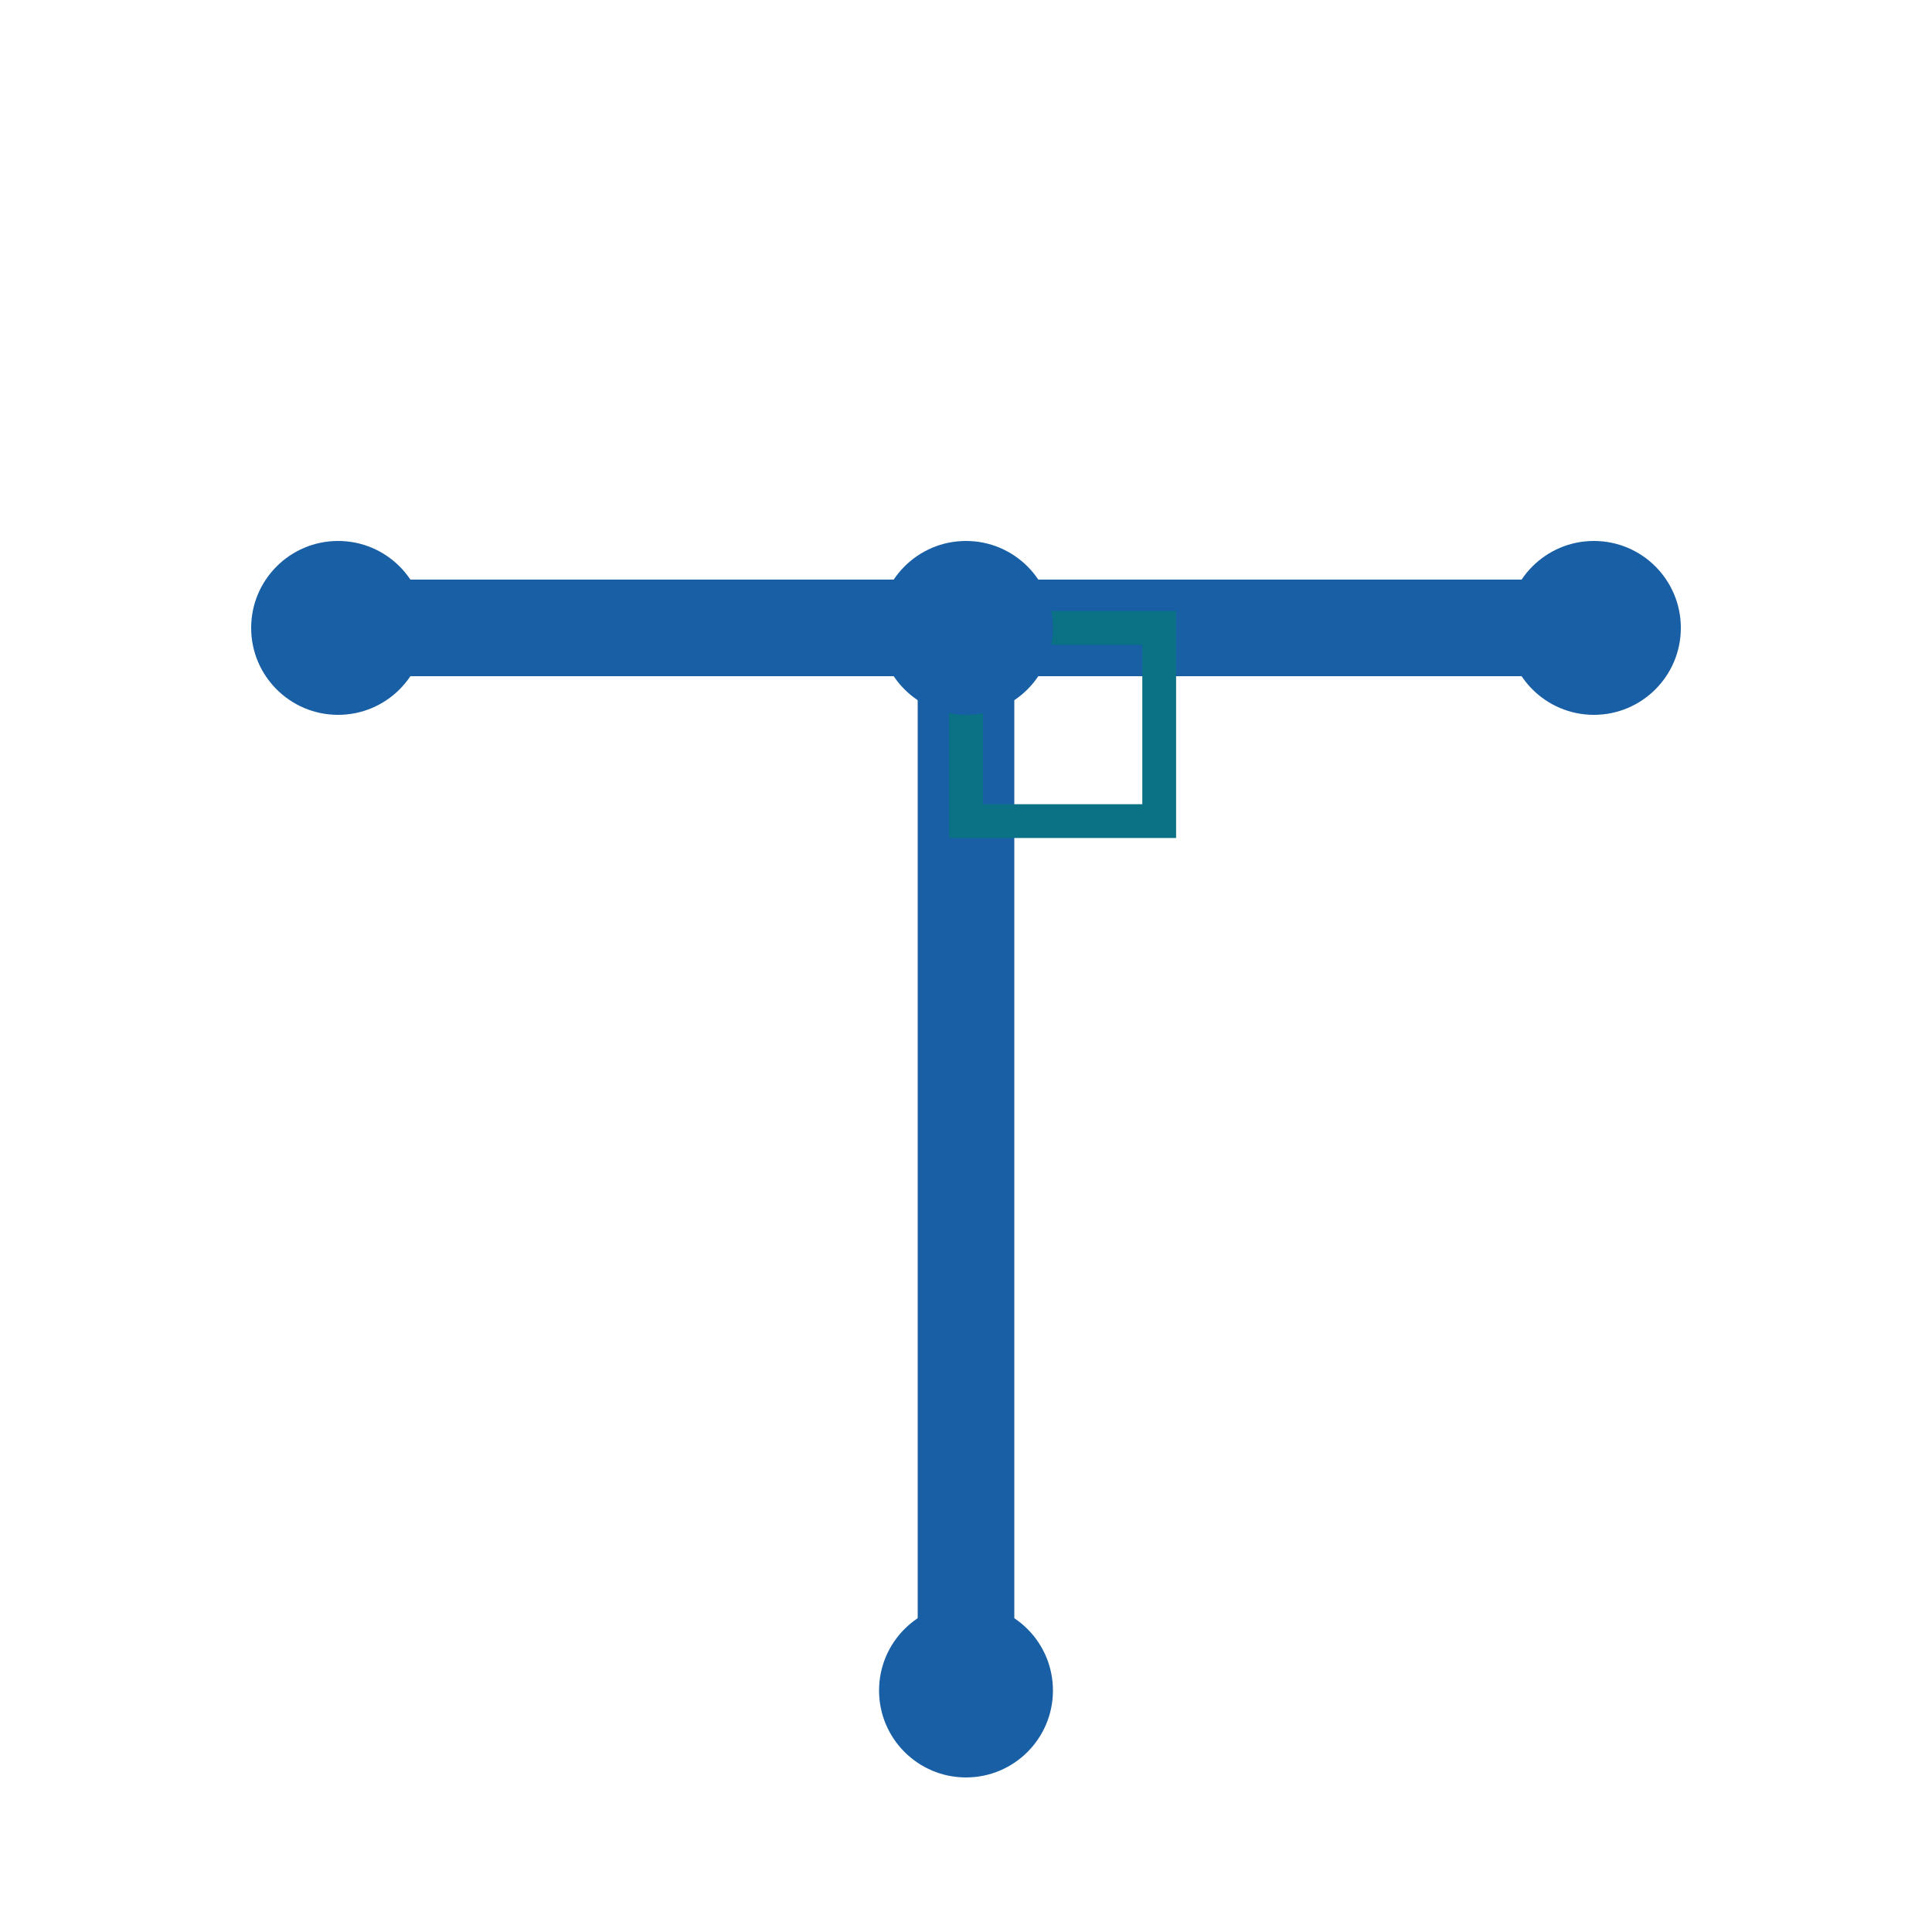
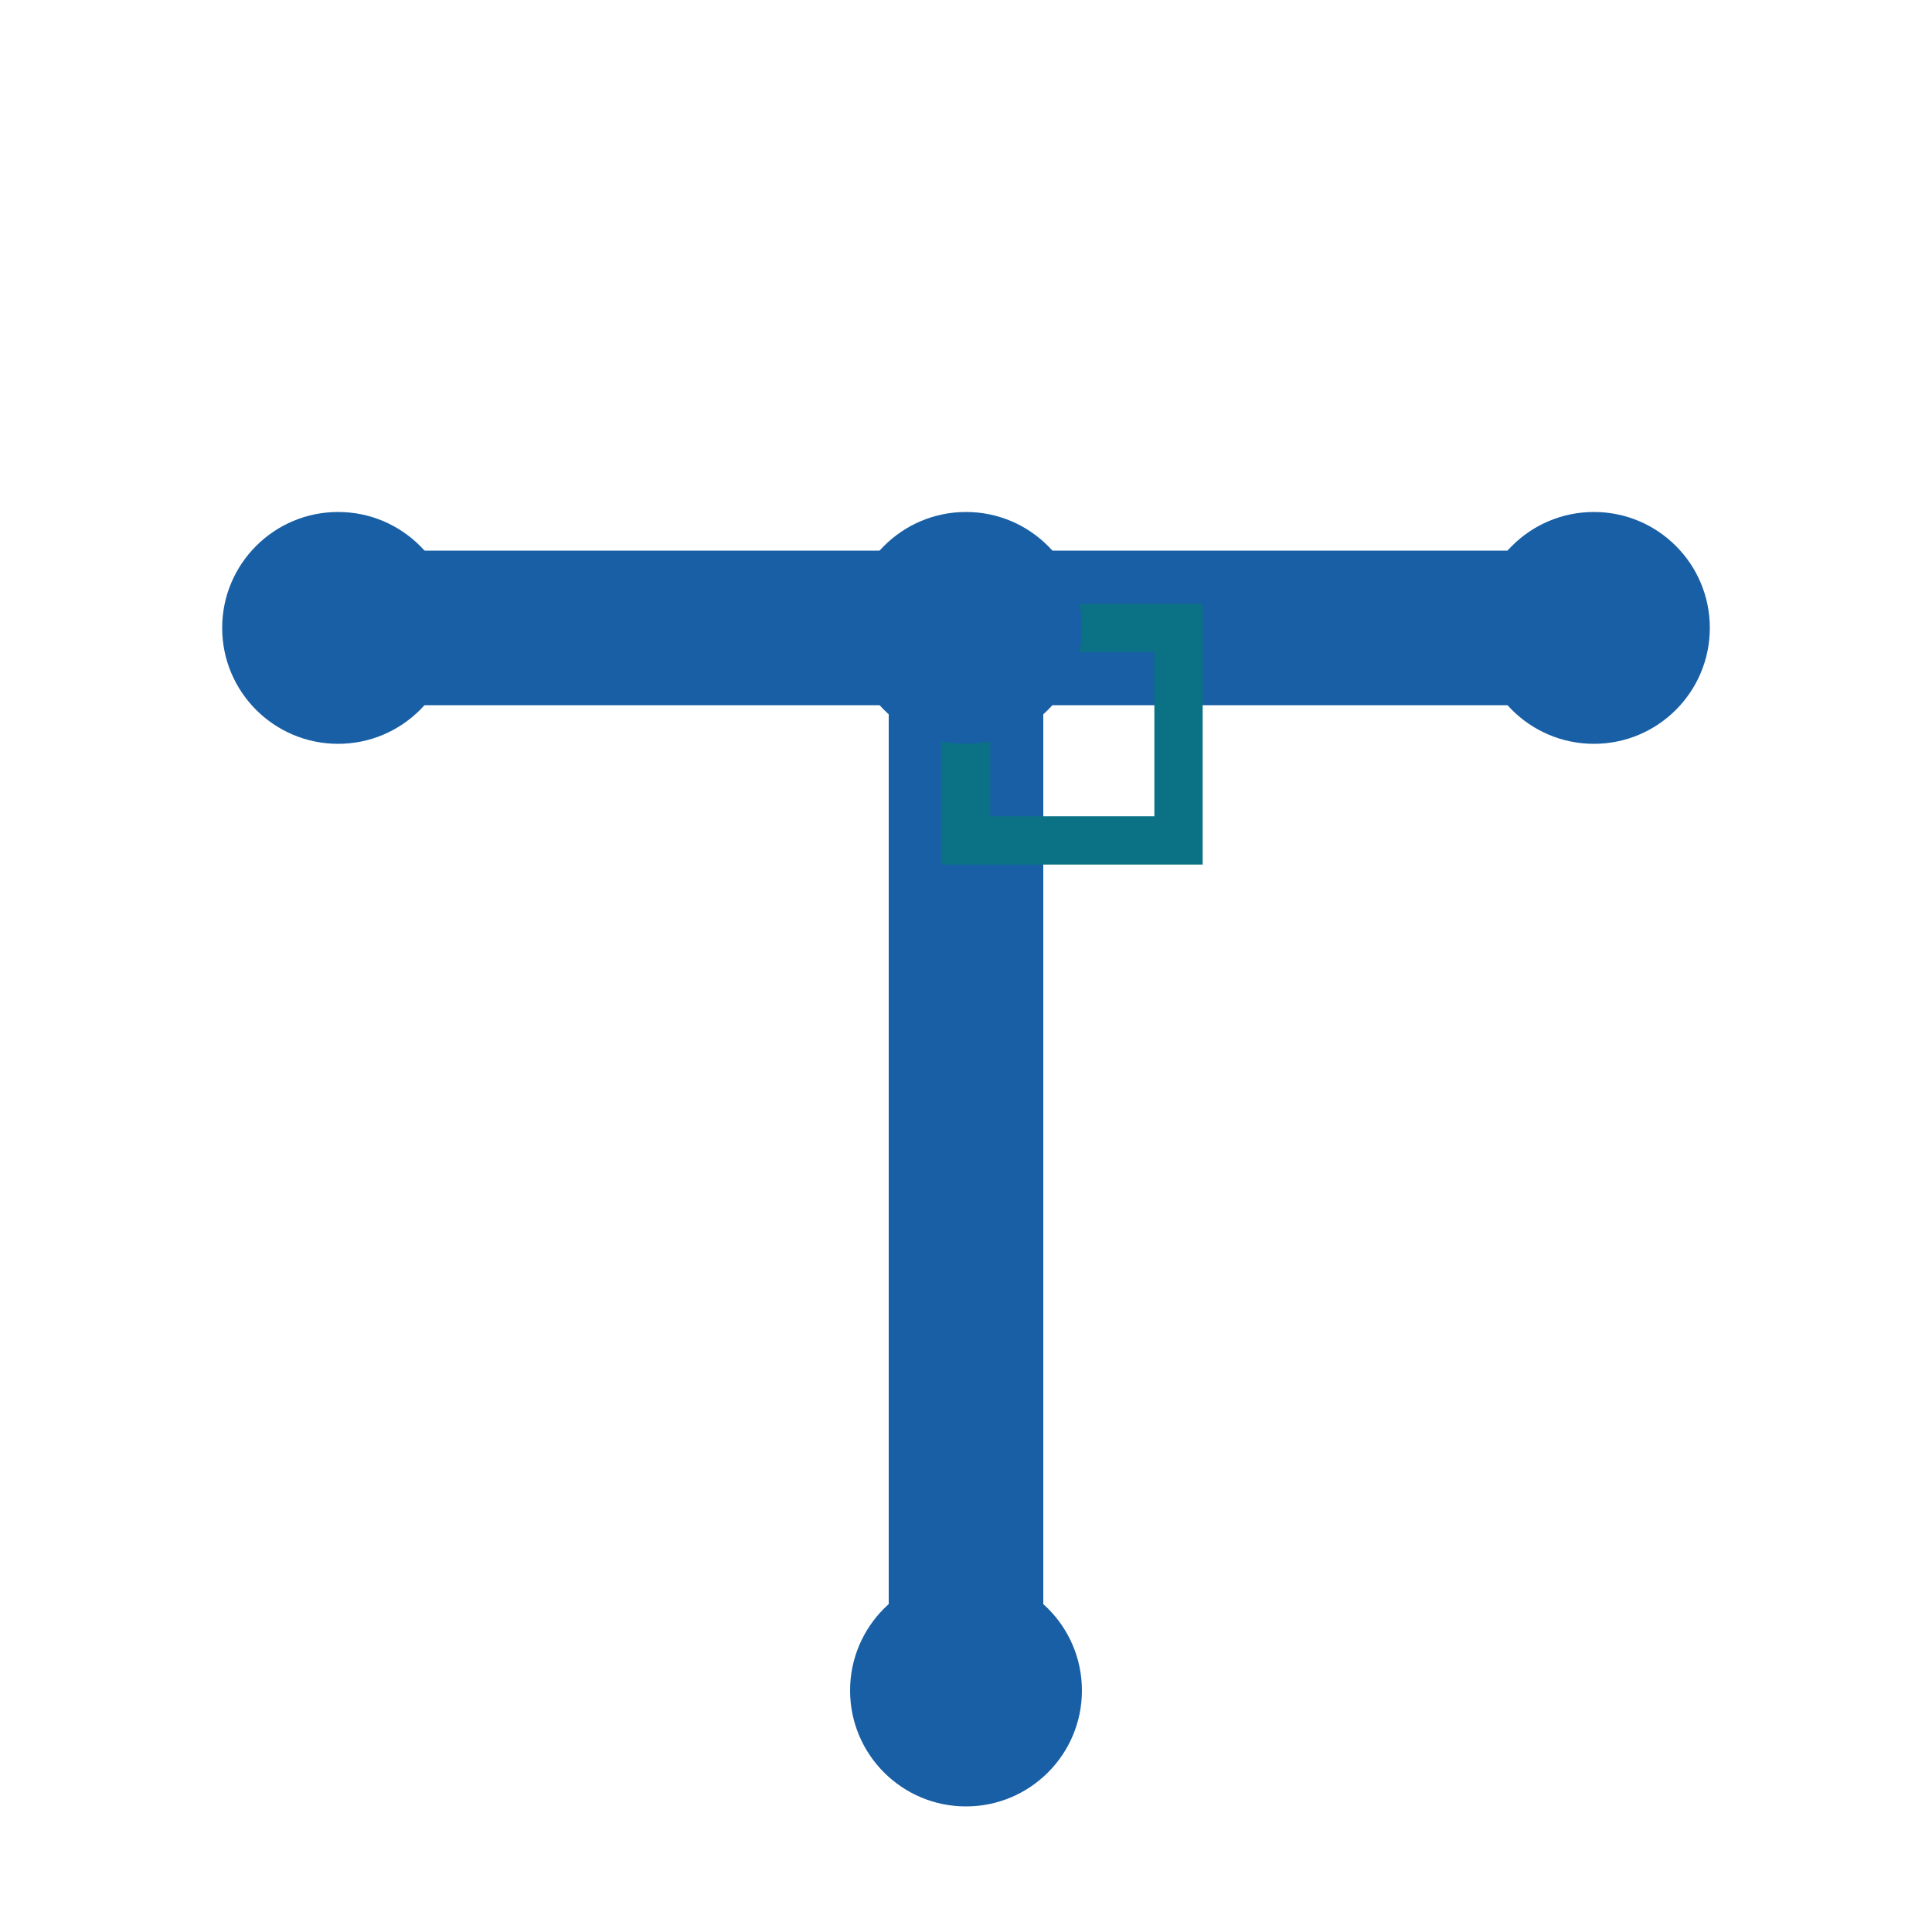
<svg xmlns="http://www.w3.org/2000/svg" viewBox="0 0 200 200" width="200" height="200">
-   <line x1="35" y1="65" x2="165" y2="65" stroke="#185FA5" stroke-width="10" stroke-linecap="round" />
-   <line x1="100" y1="65" x2="100" y2="175" stroke="#185FA5" stroke-width="10" stroke-linecap="round" />
-   <rect x="100" y="65" width="20" height="20" fill="none" stroke="#0B7285" stroke-width="3.5" />
-   <circle cx="35" cy="65" r="9" fill="#185FA5" />
-   <circle cx="165" cy="65" r="9" fill="#185FA5" />
-   <circle cx="100" cy="65" r="9" fill="#185FA5" />
-   <circle cx="100" cy="175" r="9" fill="#185FA5" />
+   <line x1="35" y1="65" x2="165" y2="65" stroke="#185FA5" stroke-width="16" stroke-linecap="round" />
+   <line x1="100" y1="65" x2="100" y2="175" stroke="#185FA5" stroke-width="16" stroke-linecap="round" />
+   <rect x="100" y="65" width="22" height="22" fill="none" stroke="#0B7285" stroke-width="5" />
+   <circle cx="35" cy="65" r="12" fill="#185FA5" />
+   <circle cx="165" cy="65" r="12" fill="#185FA5" />
+   <circle cx="100" cy="65" r="12" fill="#185FA5" />
+   <circle cx="100" cy="175" r="12" fill="#185FA5" />
</svg>
